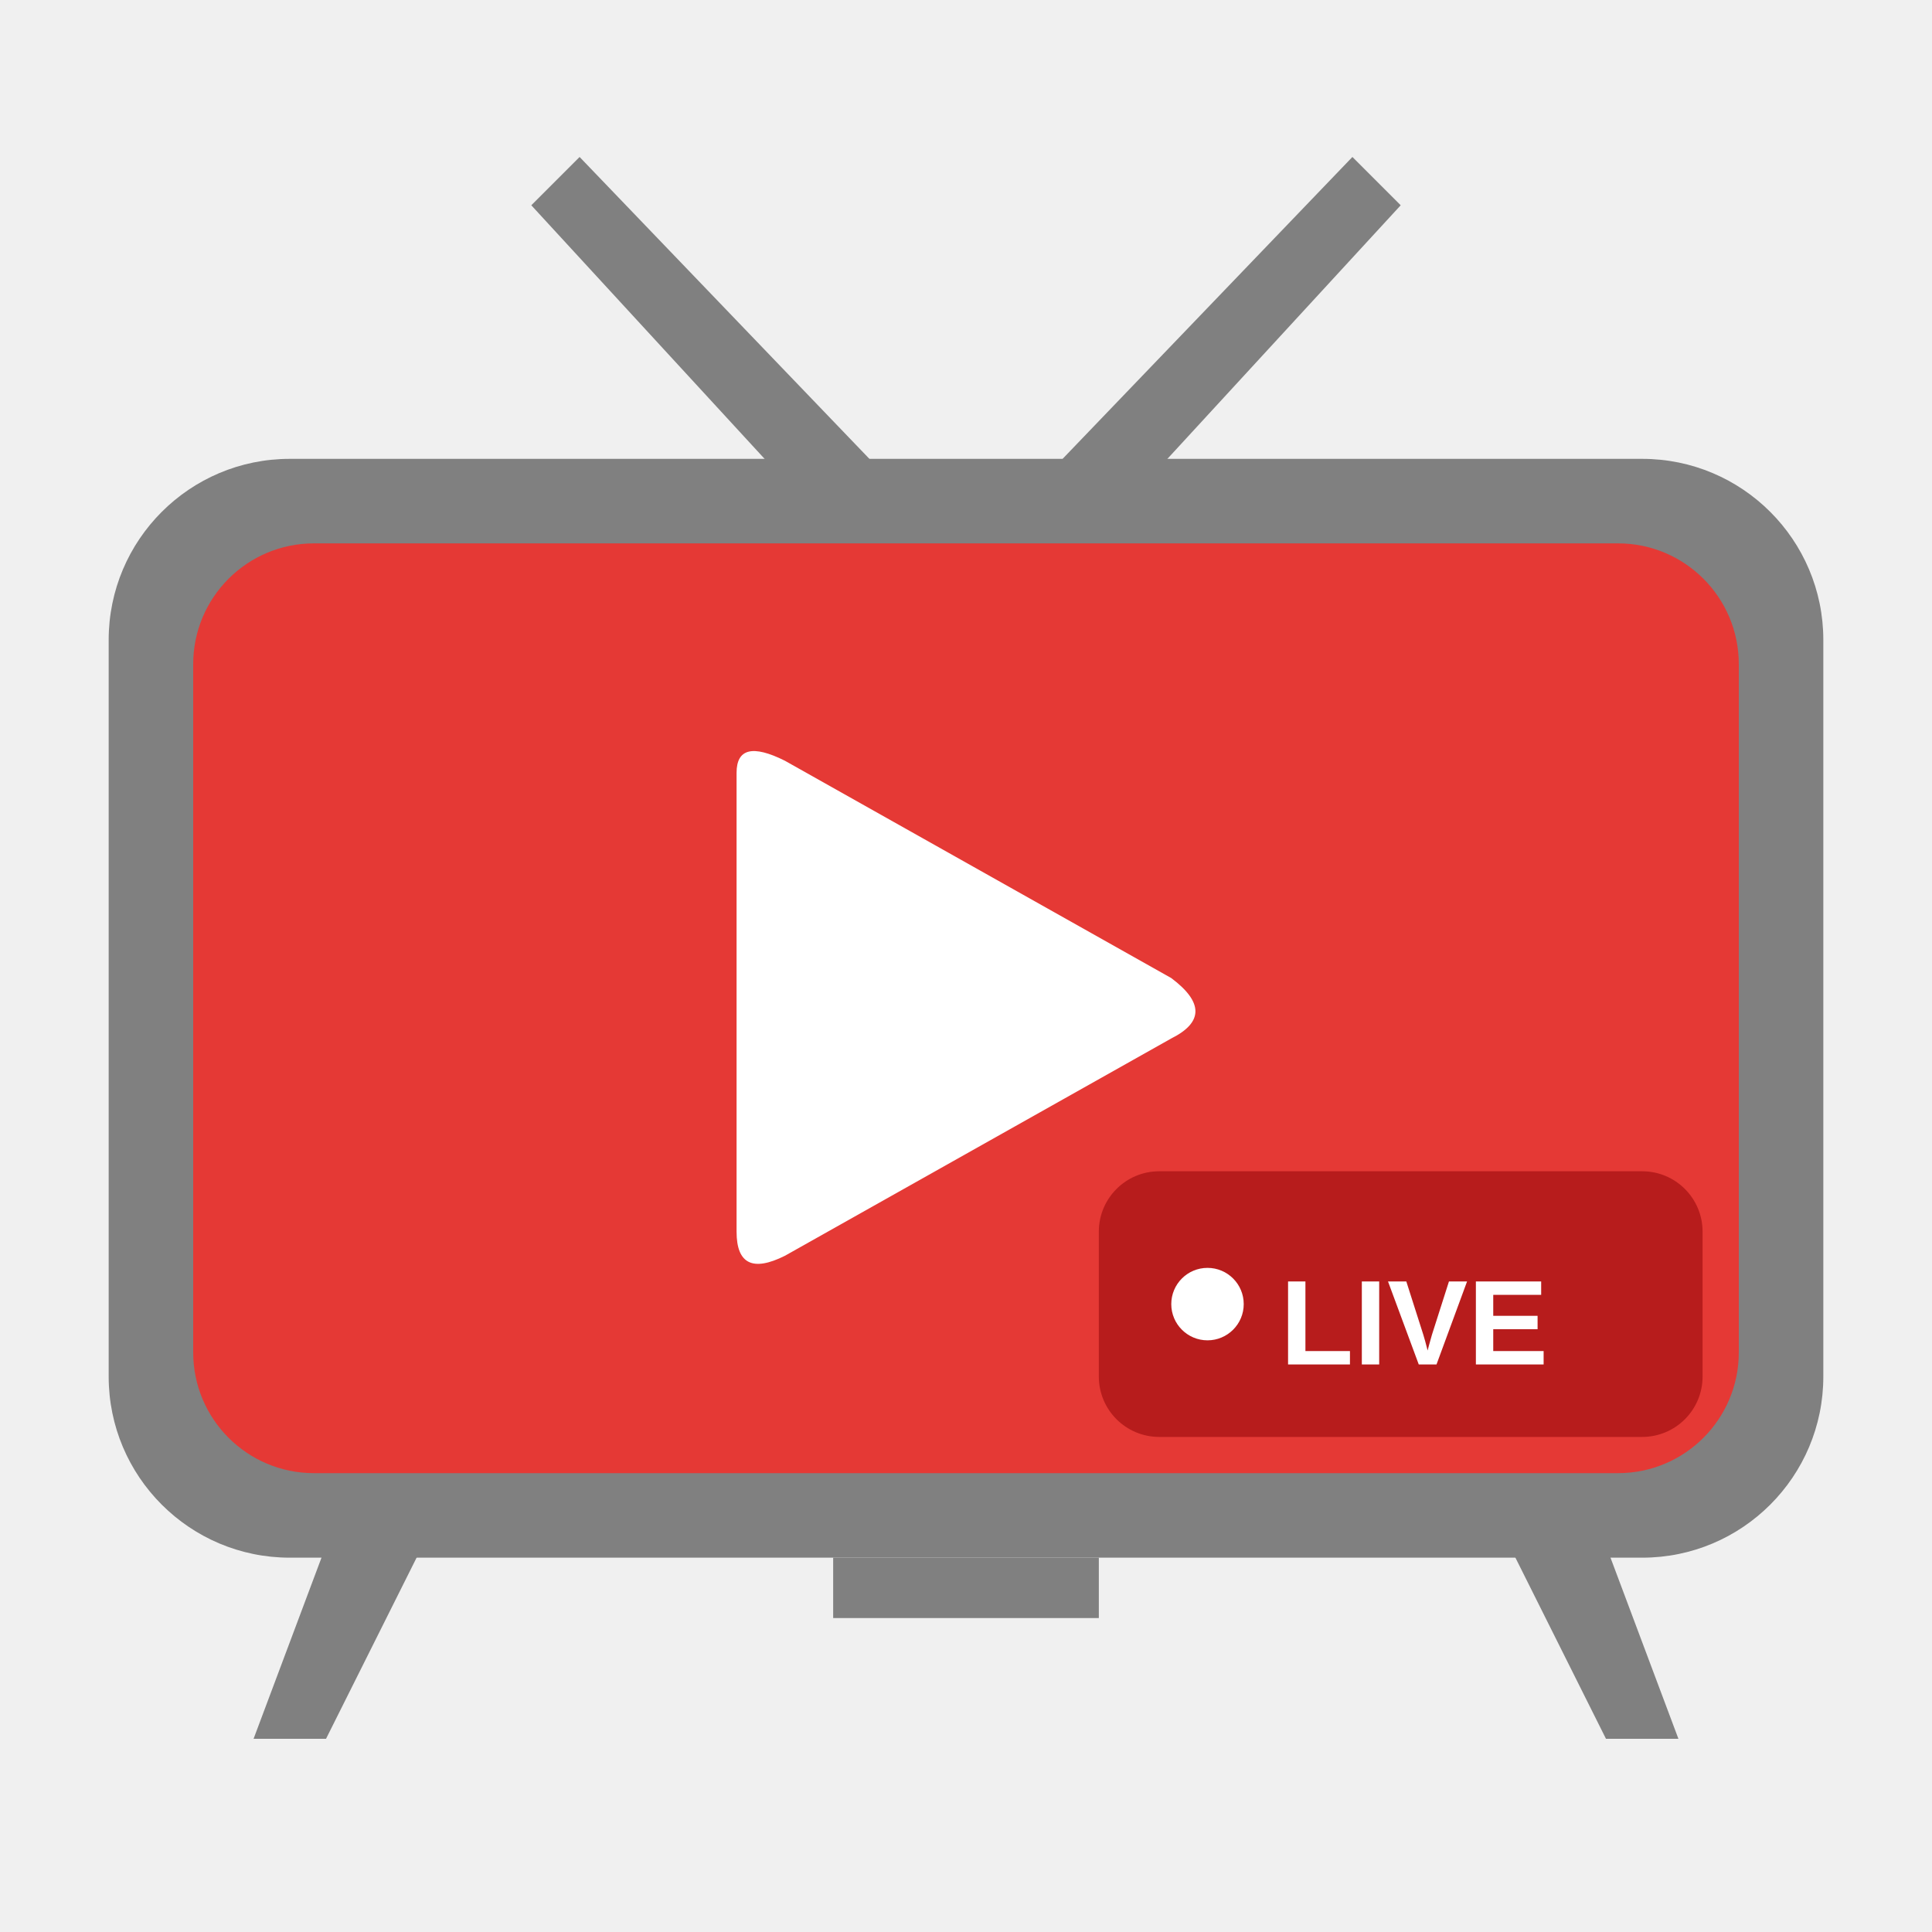
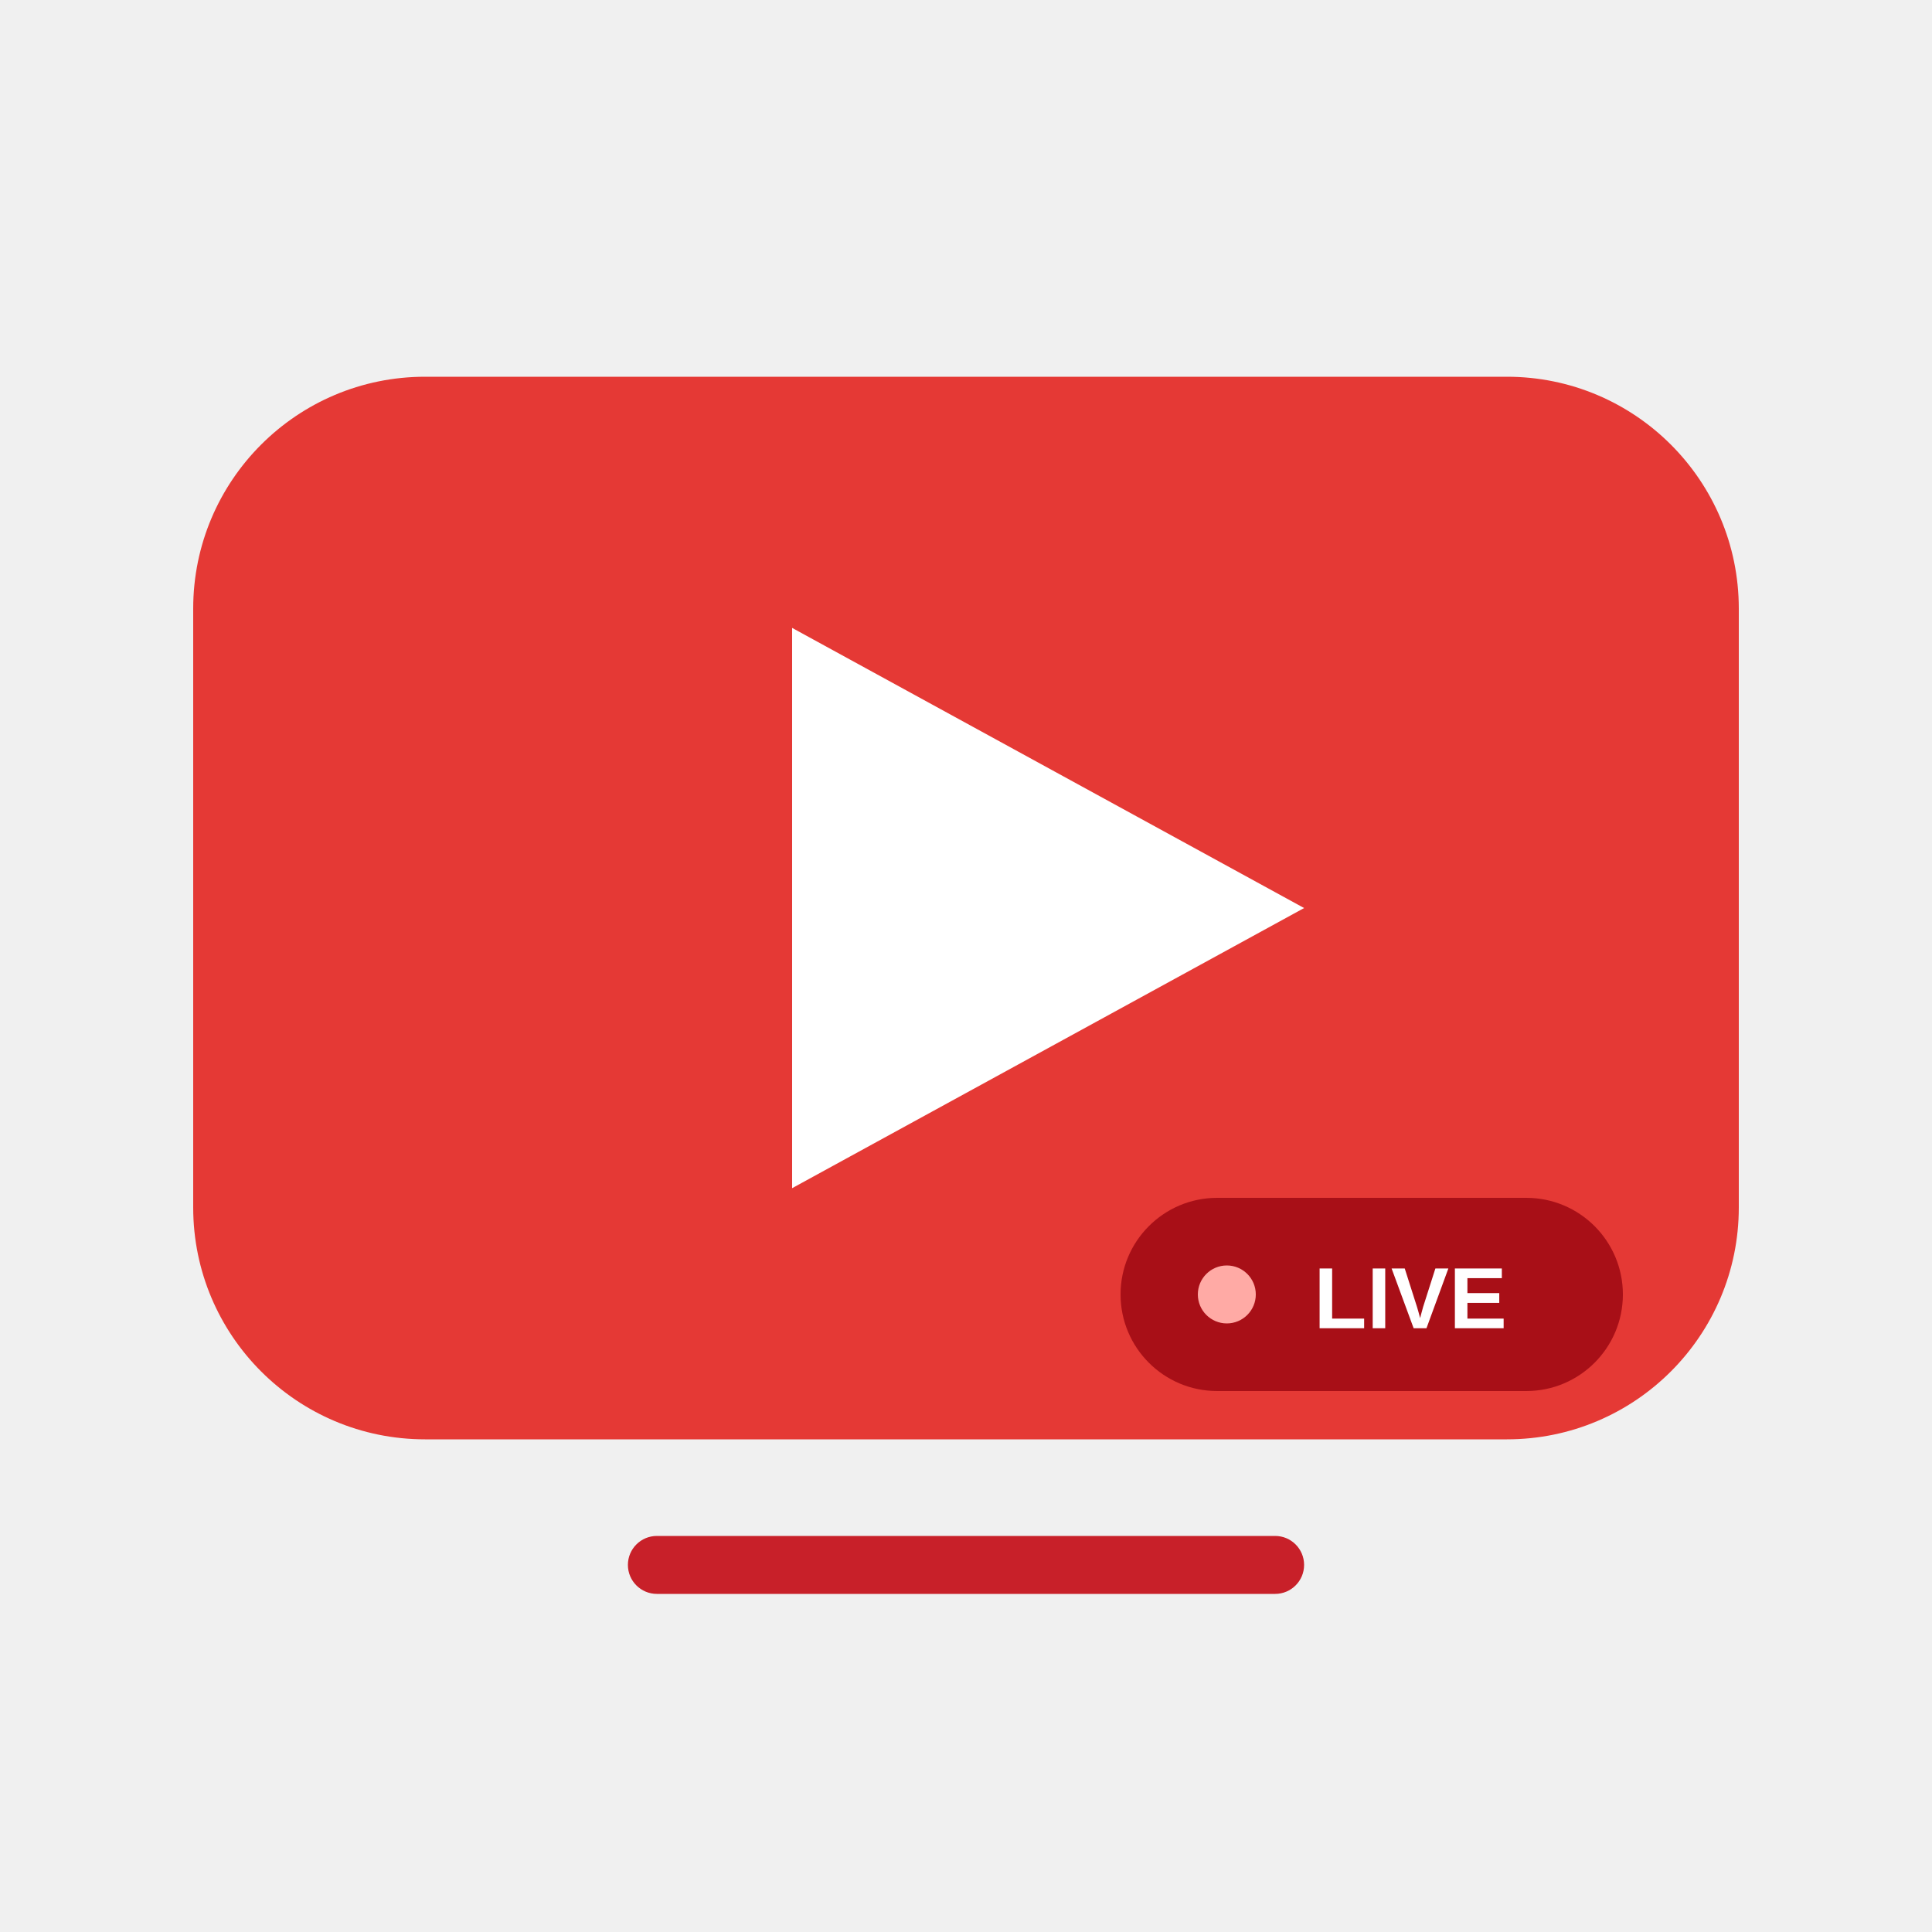
- <svg xmlns="http://www.w3.org/2000/svg" width="200" height="200" viewBox="0 0 160 160">
-   <path d="M72 38 L48 13 L44 17 L67 42 Z              M88 38 L112 13 L116 17 L93 42 Z" fill="#808080" />
-   <rect x="9" y="38" width="142" height="91" rx="15" fill="#808080" />
-   <rect x="16" y="45" width="128" height="77" rx="10" fill="#E53935" />
-   <path d="M61 64 Q61 61 65 63 L97 81              Q101 84 97 86 L65 104              Q61 106 61 102 Z" fill="#FFFFFF" />
-   <rect x="91" y="97" width="50" height="22" rx="5" fill="#B71C1C" />
-   <circle cx="100" cy="108" r="3" fill="#FFFFFF" />
-   <text x="106" y="113" font-family="Arial, sans-serif" font-size="10" font-weight="bold" fill="#FFFFFF">LIVE</text>
-   <path d="M69 129 H91 V134 H69 Z" fill="#808080" />
-   <path d="M27 128 H35 L27 144 H21 Z              M125 128 H133 L139 144 H133 Z" fill="#808080" />
+ <svg xmlns="http://www.w3.org/2000/svg" width="200" height="200" viewBox="0 0 200 200">
+   <rect x="20" y="39" width="160" height="110" rx="24" fill="#E53935" />
+   <path d="M82 65 L82 123 L135 94 Z" fill="#FFFFFF" />
+   <rect x="116" y="124" width="52" height="20" rx="10" fill="#A80F17" />
+   <circle cx="127" cy="134" r="3" fill="#FFAAA5" />
+   <text x="146" y="137.5" font-family="Arial" font-size="9" font-weight="bold" text-anchor="middle" fill="#FFFFFF">LIVE</text>
+   <rect x="65" y="159" width="70" height="6" rx="3" fill="#C82029" />
</svg>
